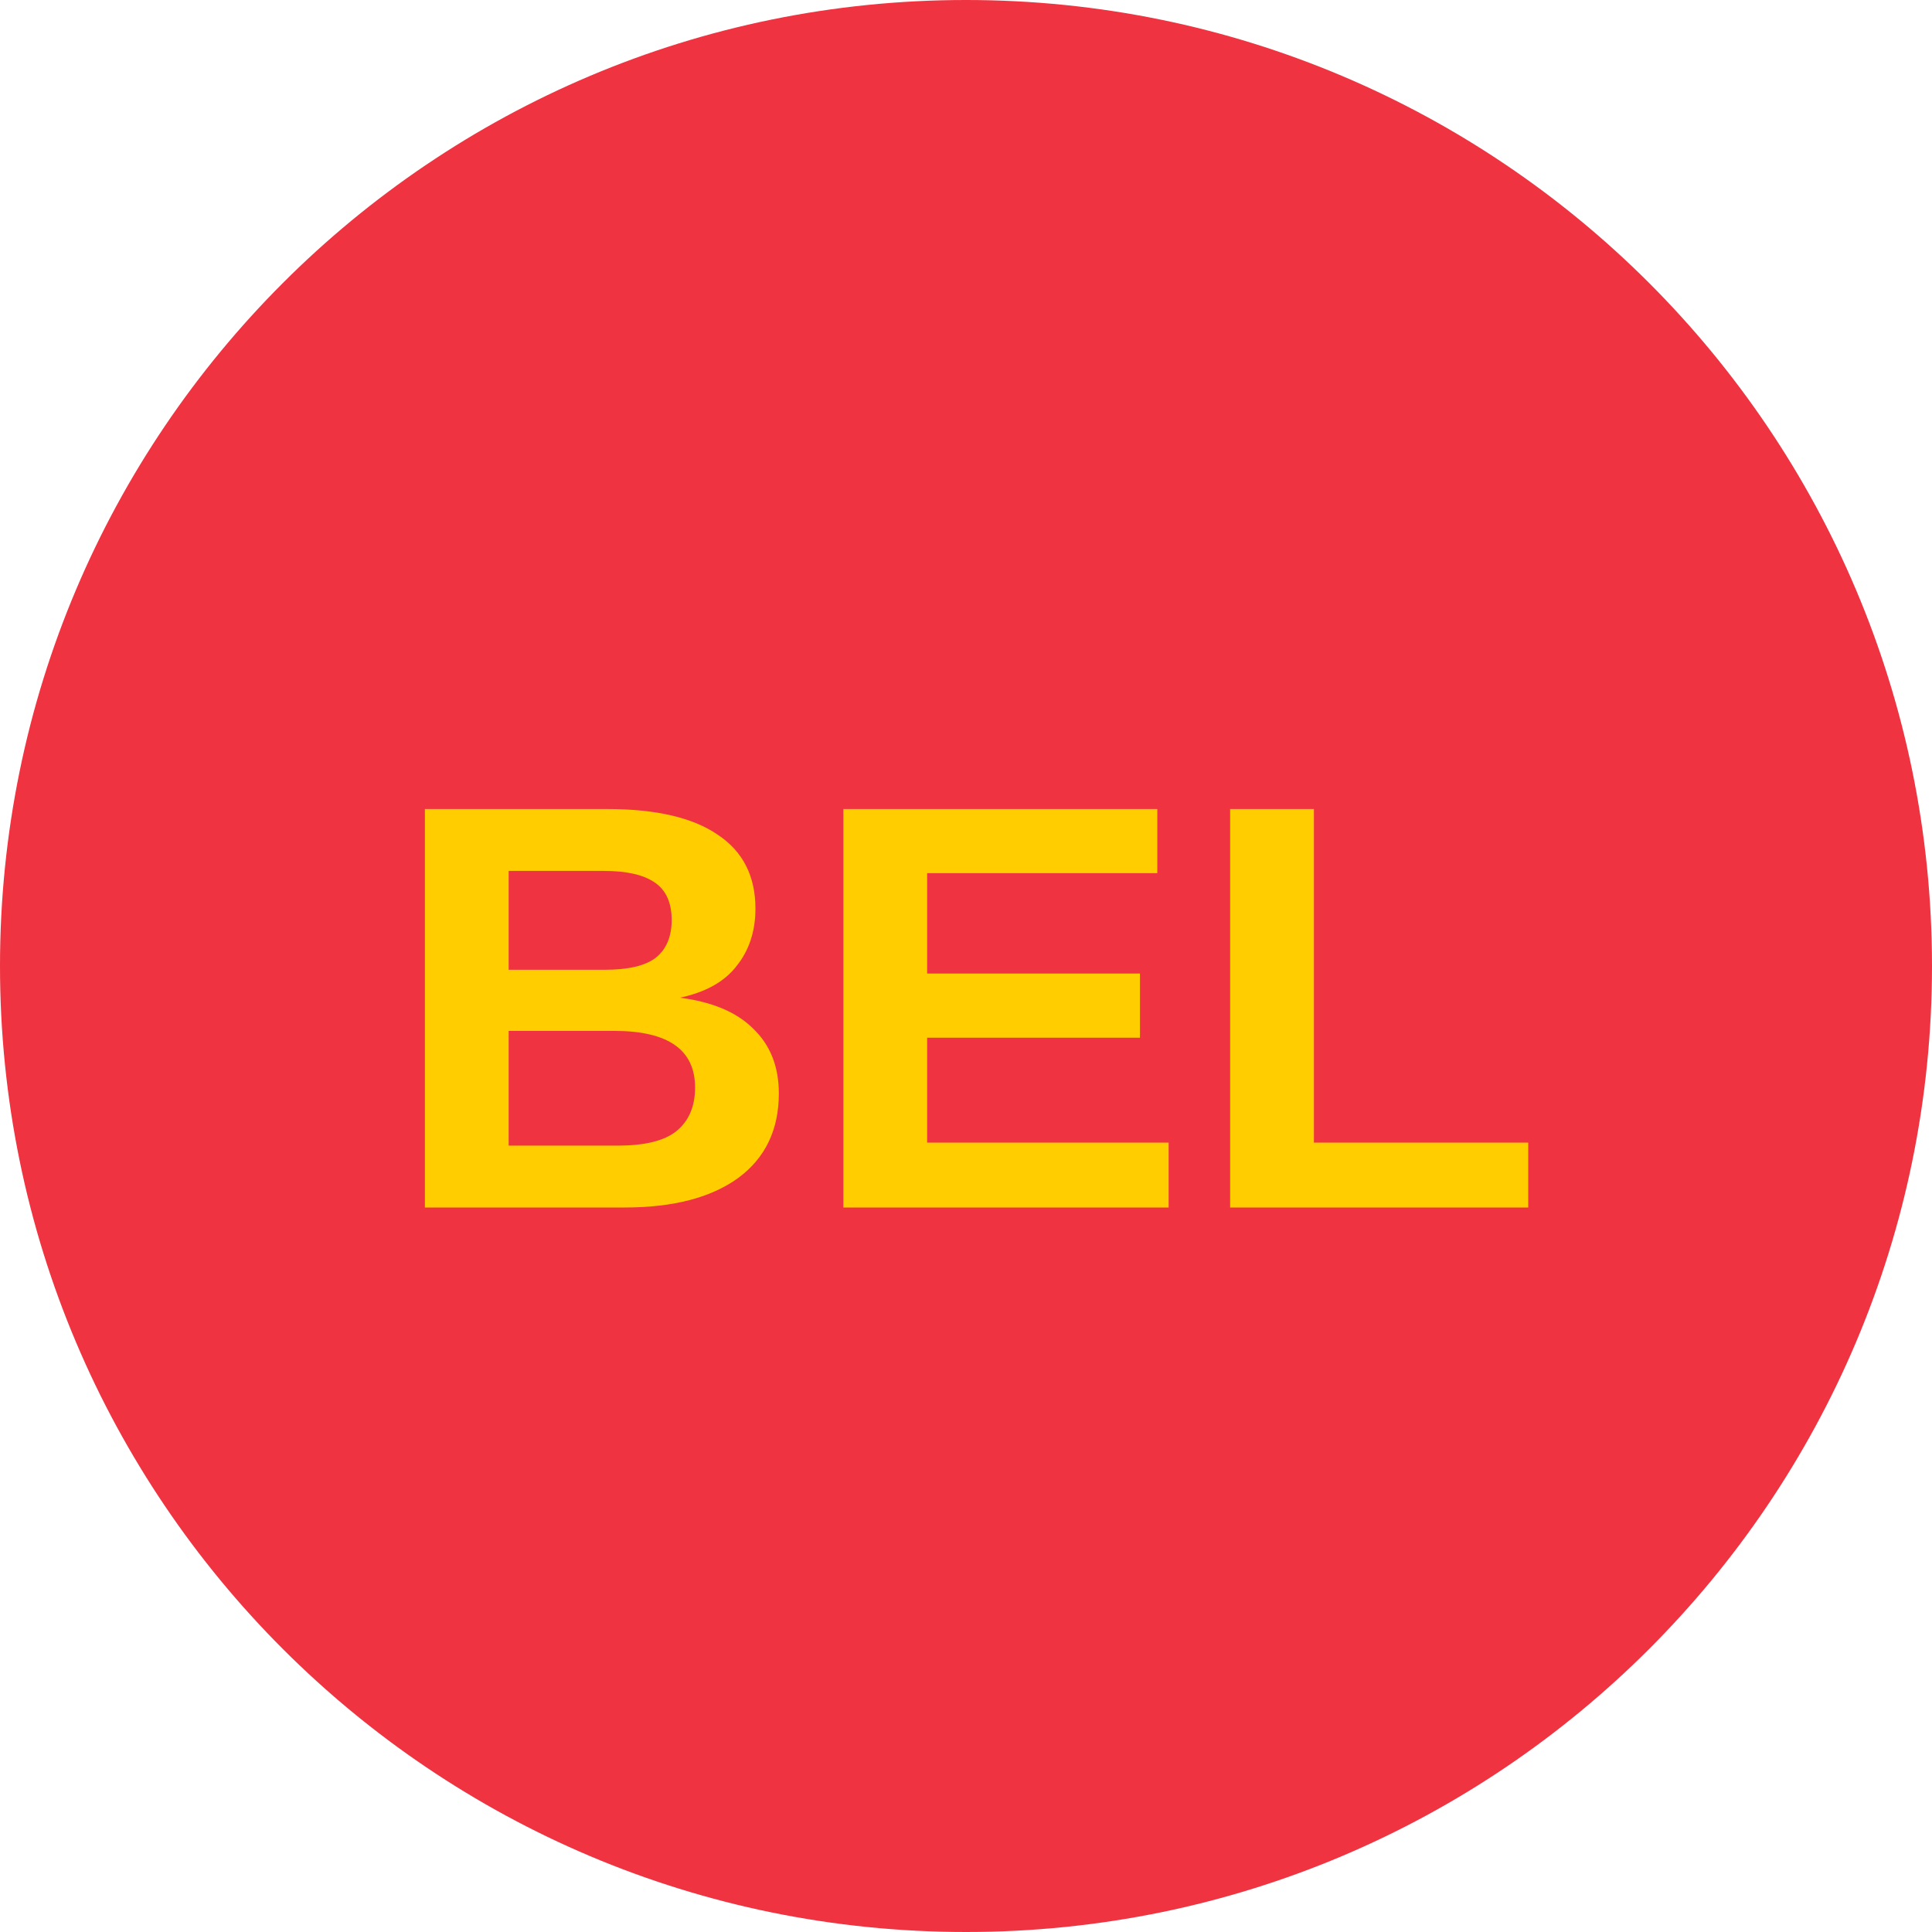
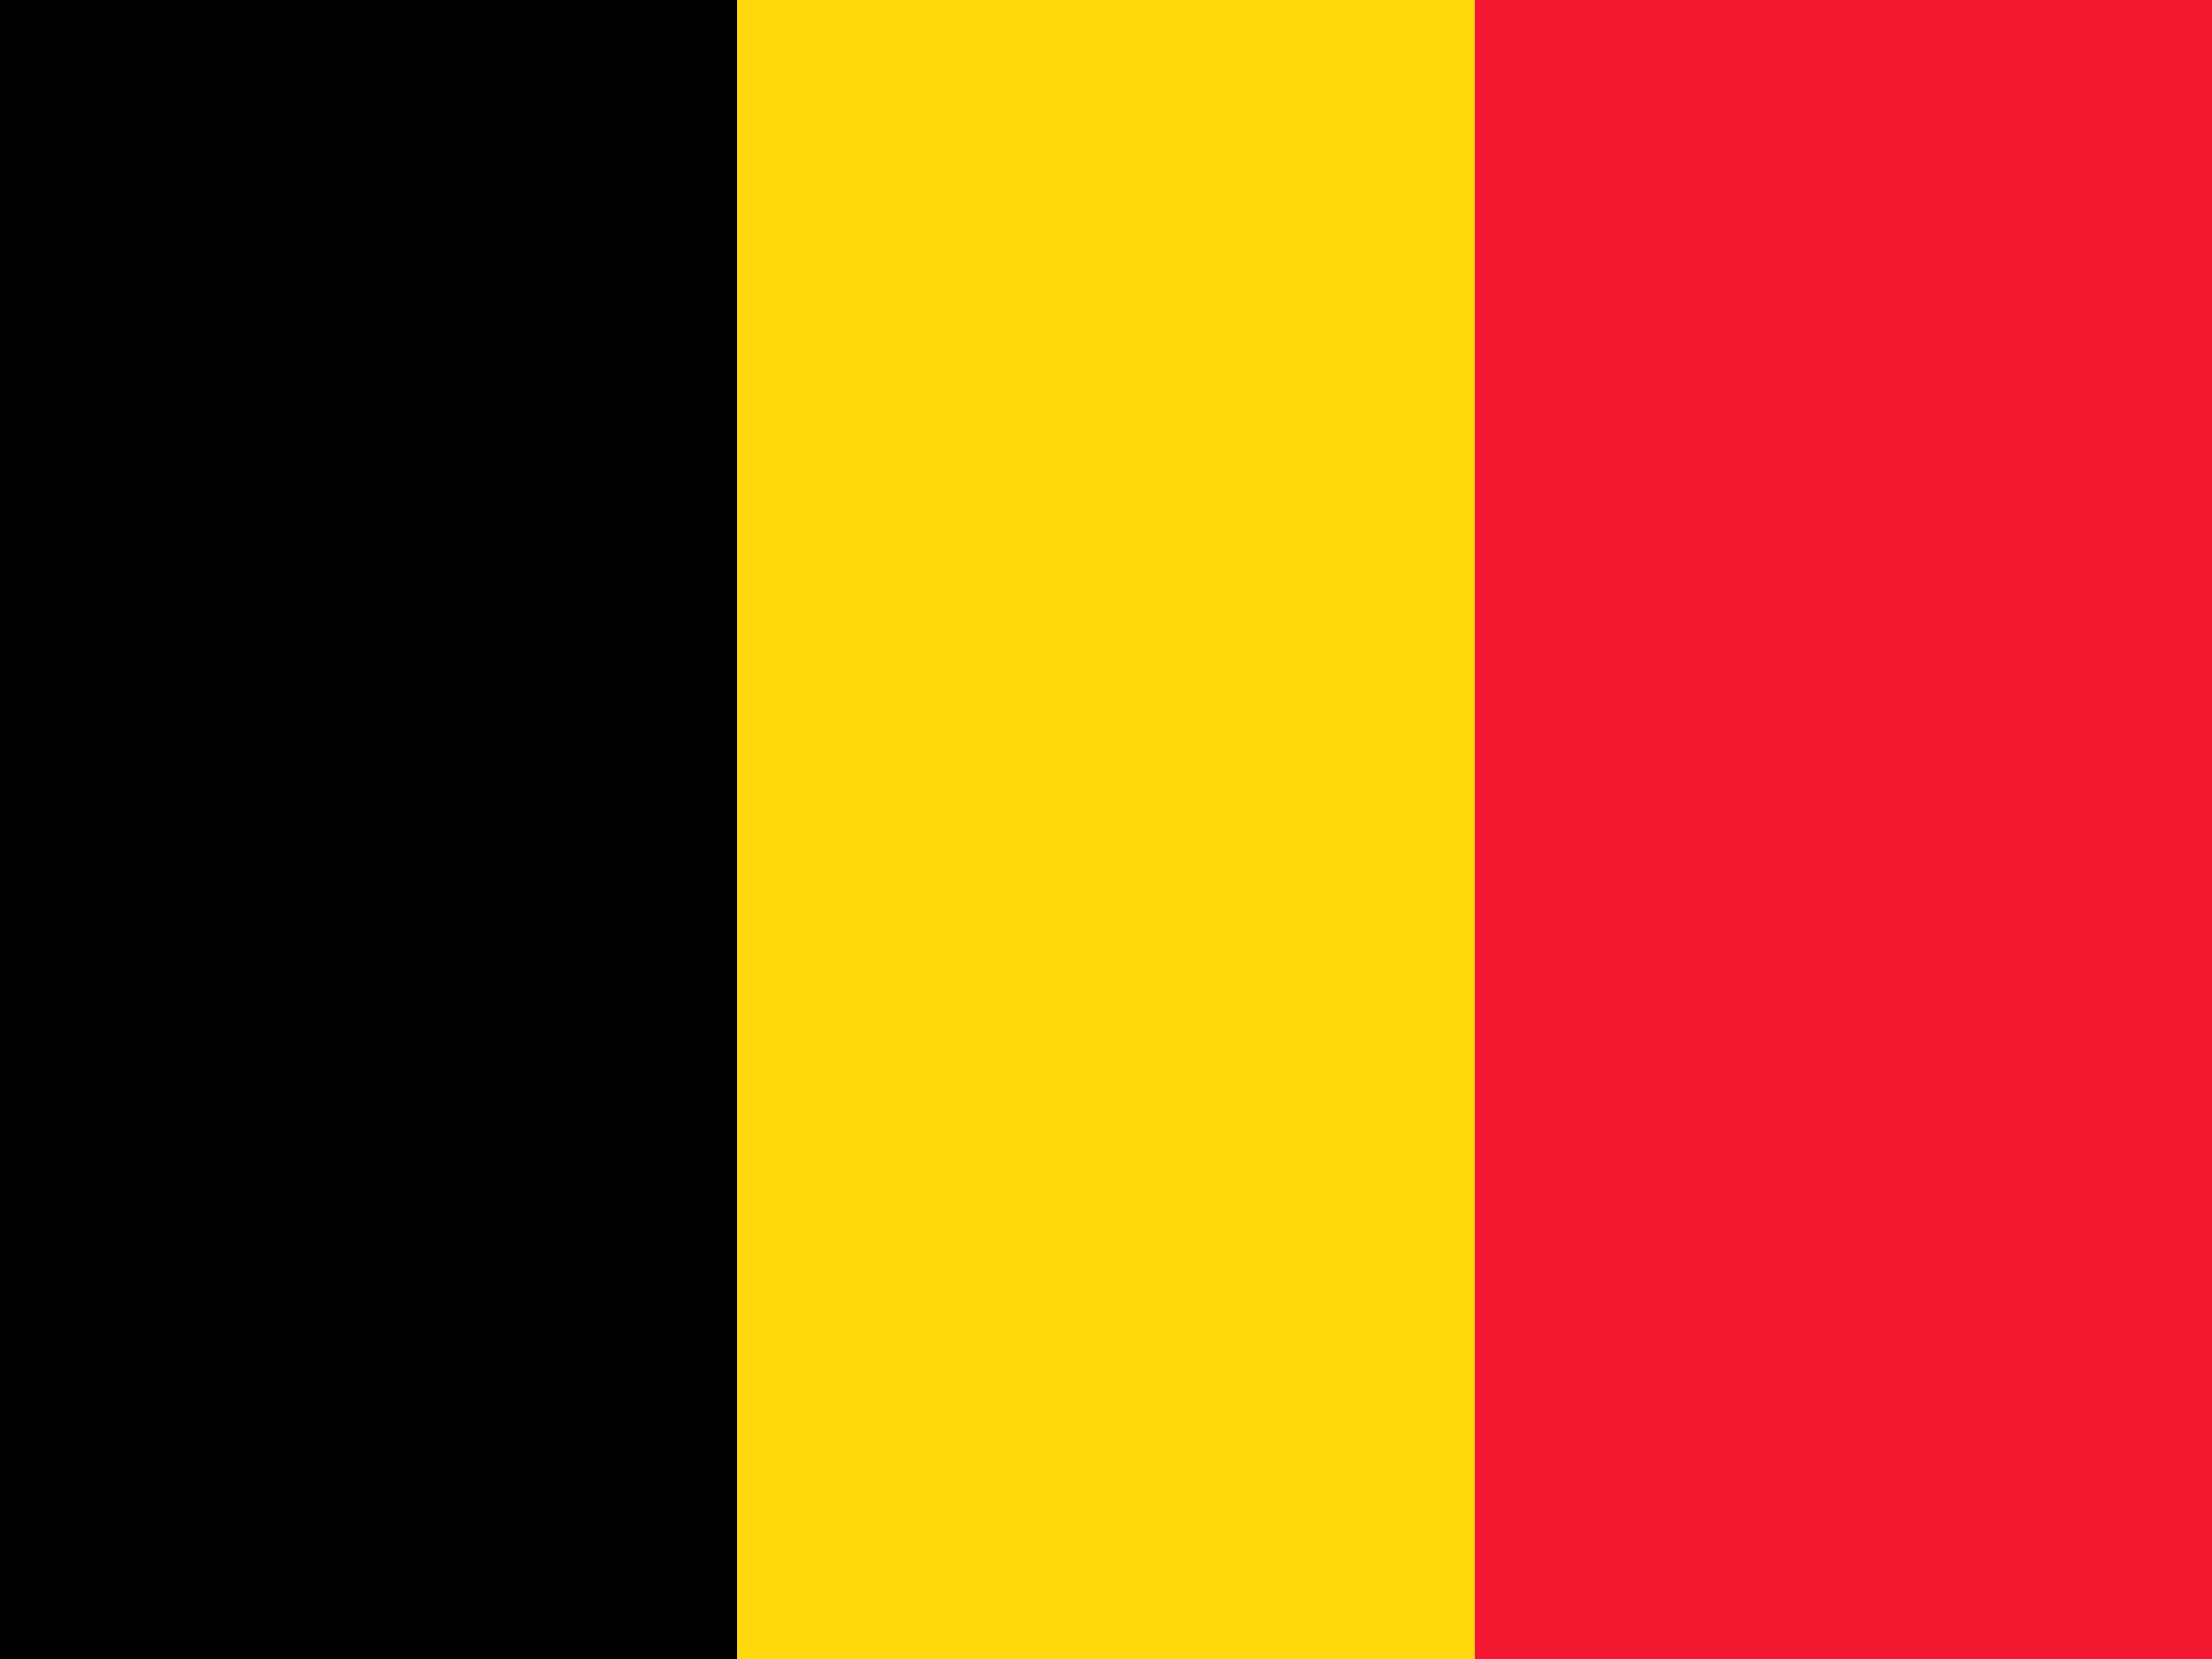
- <svg xmlns="http://www.w3.org/2000/svg" viewBox="0 0 40 40" width="40" height="40">
-   <circle cx="20" cy="20" r="20" fill="#EF3340" />
-   <text x="20" y="25" text-anchor="middle" font-family="Arial,sans-serif" font-weight="bold" font-size="12" fill="#FFCD00">BEL</text>
+ <svg xmlns="http://www.w3.org/2000/svg" id="flag-icons-be" viewBox="0 0 640 480">
+   <g fill-rule="evenodd" stroke-width="1pt">
+     <path fill="#000001" d="M0 0h213.3v480H0z" />
+     <path fill="#ffd90c" d="M213.3 0h213.4v480H213.3z" />
+     <path fill="#f31830" d="M426.7 0H640v480H426.7z" />
+   </g>
</svg>
